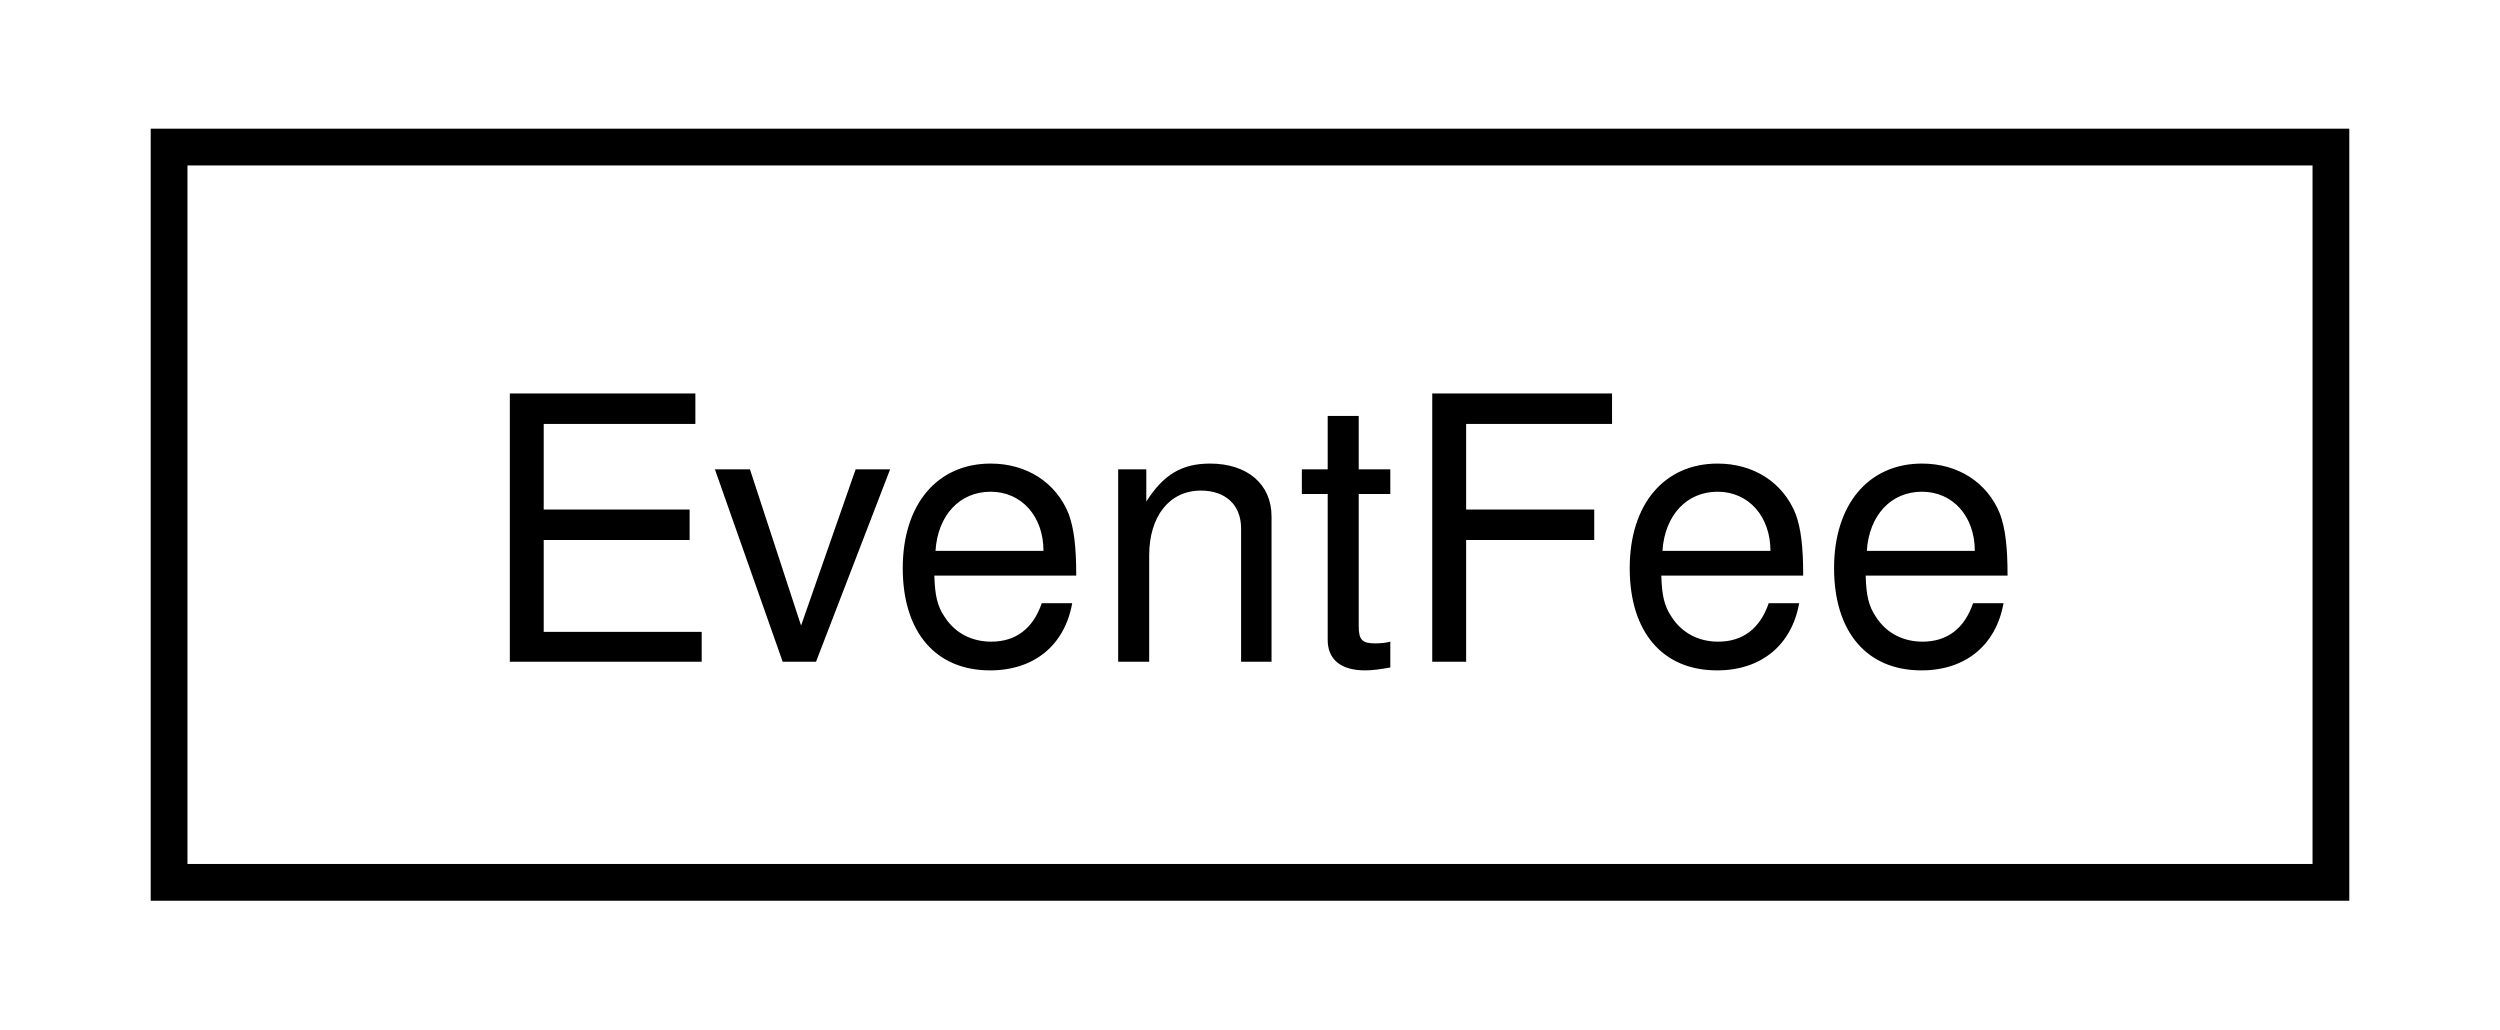
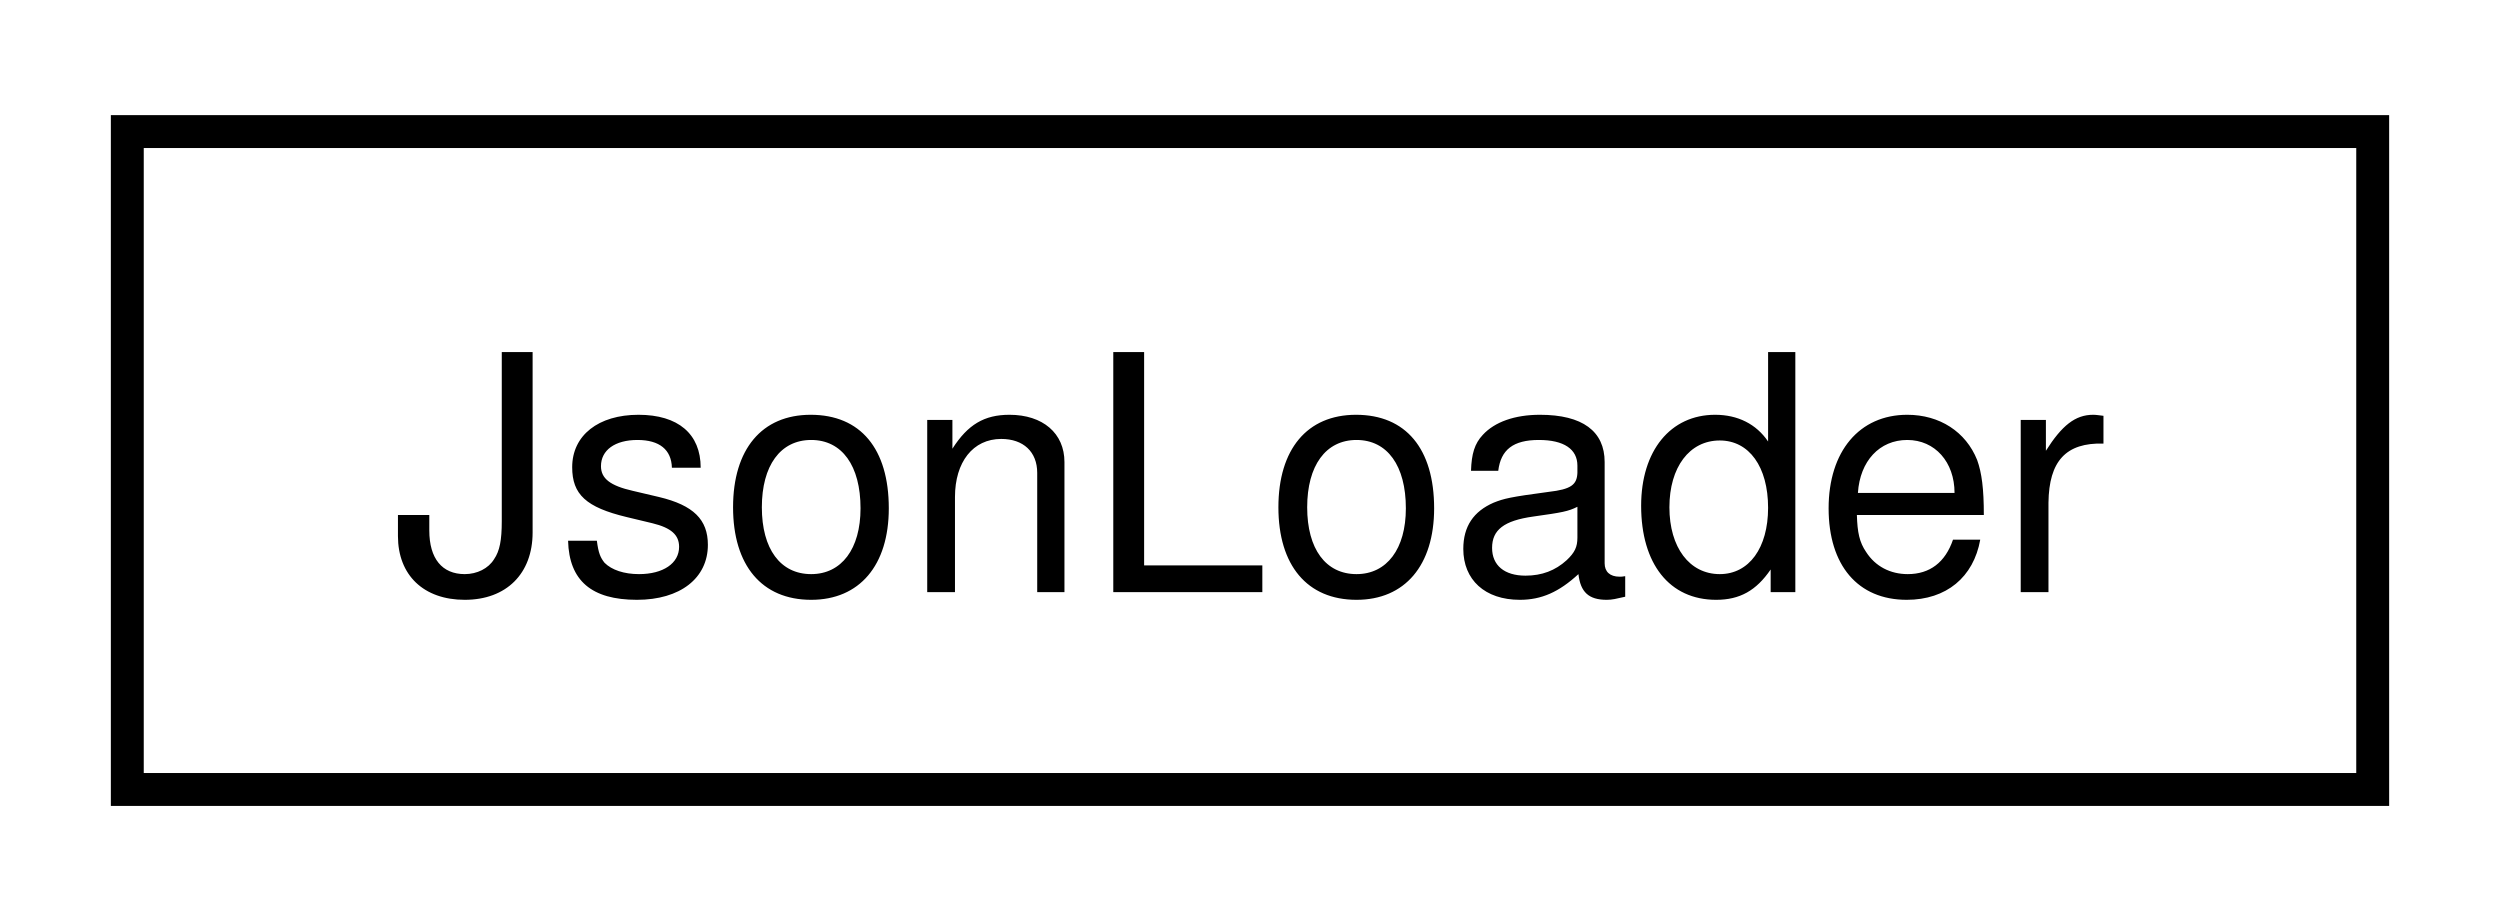
- <svg xmlns="http://www.w3.org/2000/svg" xmlns:xlink="http://www.w3.org/1999/xlink" width="68pt" height="28pt" viewBox="0.00 0.00 68.00 28.00">
+ <svg xmlns="http://www.w3.org/2000/svg" xmlns:xlink="http://www.w3.org/1999/xlink" width="76pt" height="28pt" viewBox="0.00 0.00 76.00 28.00">
  <g id="graph0" class="graph" transform="scale(1 1) rotate(0) translate(4 24)">
-     <polygon fill="white" stroke="white" points="-4,5 -4,-24 65,-24 65,5 -4,5" />
+     <polygon fill="white" stroke="white" points="-4,5 -4,-24 73,-24 73,5 -4,5" />
    <g id="node1" class="node">
      <g id="a_node1">
-         <a xlink:href="class_event_fee.html" target="_top" xlink:title="EventFee">
-           <polygon fill="white" stroke="black" points="0.599,-0 0.599,-20 59.401,-20 59.401,-0 0.599,-0" />
-           <text text-anchor="middle" x="30" y="-6" font-family="Helvetica,sans-Serif" font-size="10.00">EventFee</text>
+         <a xlink:href="class_json_loader.html" target="_top" xlink:title="JsonLoader">
+           <polygon fill="white" stroke="black" points="-0.13,-0 -0.13,-20 68.13,-20 68.13,-0 -0.13,-0" />
+           <text text-anchor="middle" x="34" y="-6" font-family="Helvetica,sans-Serif" font-size="10.00">JsonLoader</text>
        </a>
      </g>
    </g>
  </g>
</svg>
